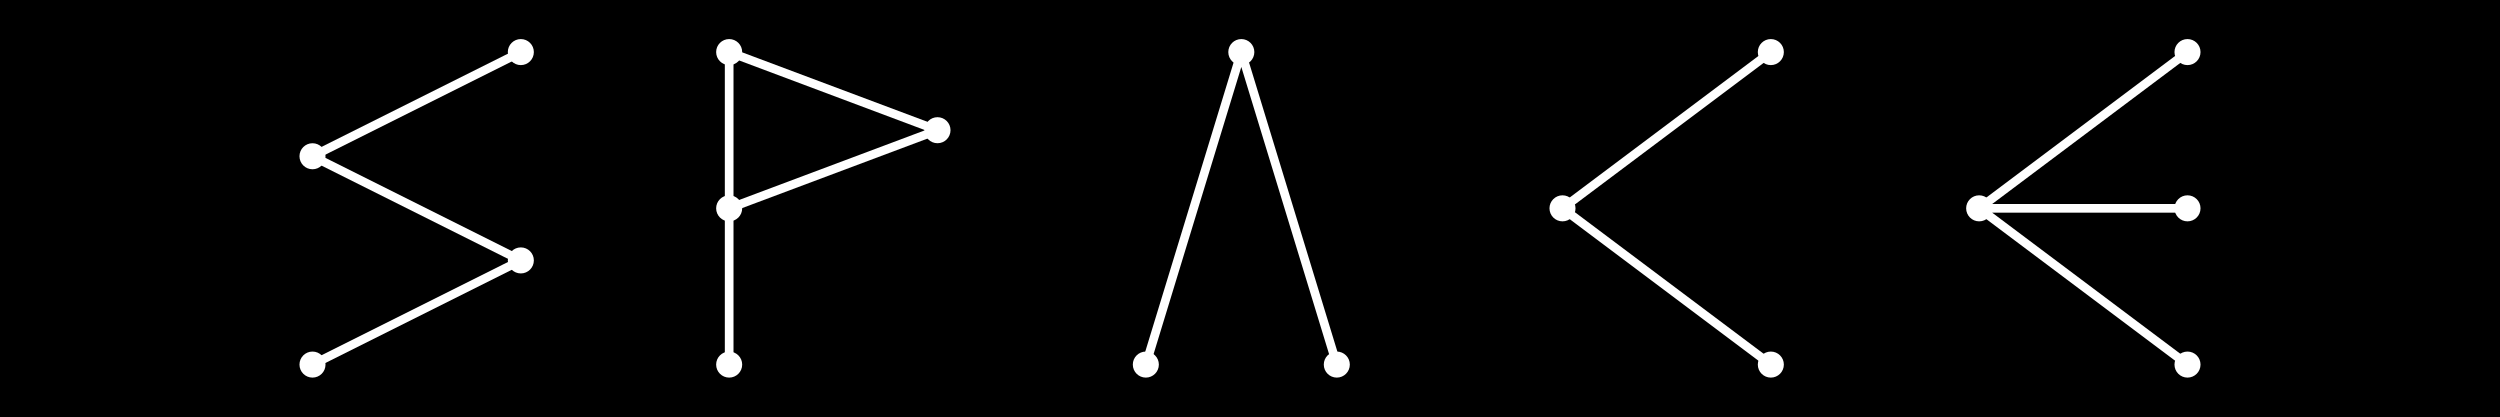
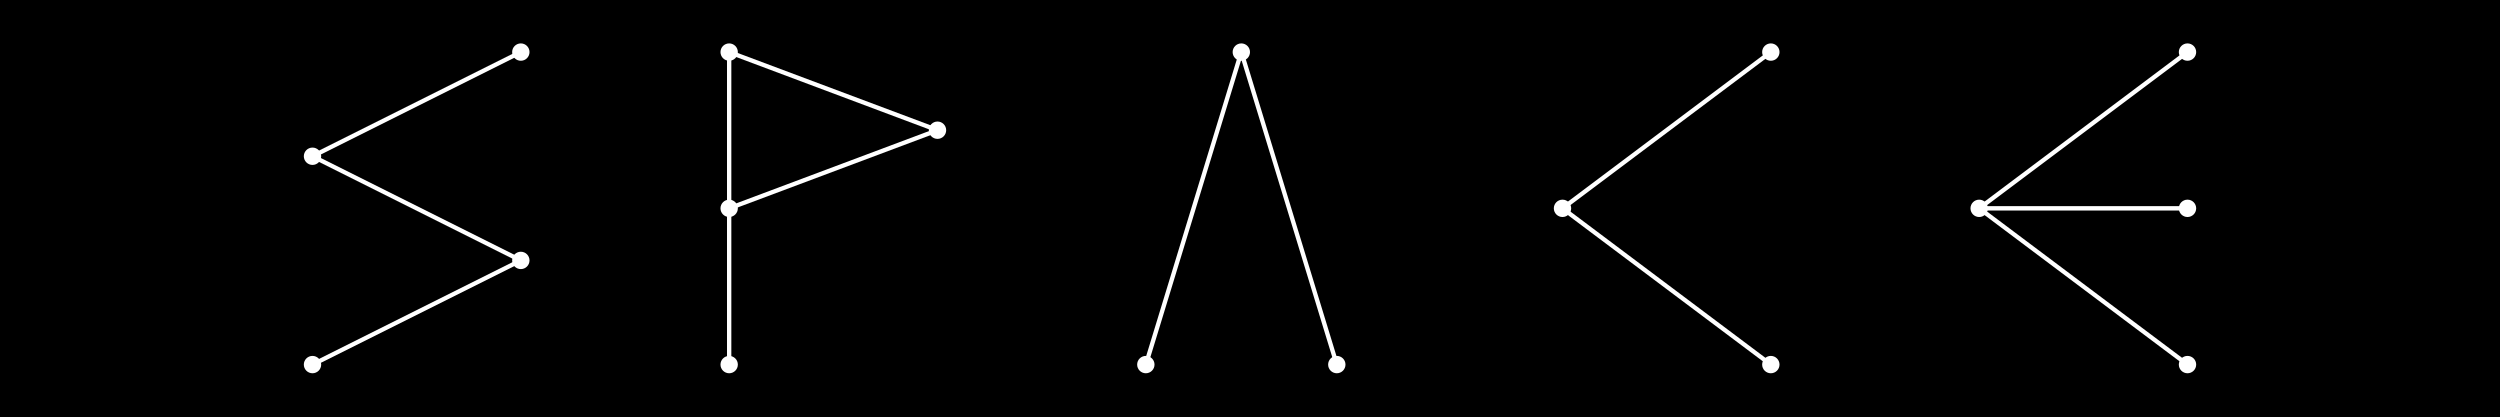
<svg xmlns="http://www.w3.org/2000/svg" version="1.1" xml:space="preserve" width="288" height="48">
  <rect fill="solid" stroke="black" width="100%" height="100%" />
-   <g fill="none" stroke="white" stroke-linecap="butt" stroke-linejoin="bevel" stroke-width="1">
+   <g fill="none" stroke="white" stroke-linecap="butt" stroke-linejoin="bevel" stroke-width="0.5">
    <polyline points="60,6 36,18 60,30 36,42" />
    <polyline points="84,42 84,6 108,15 84,24" />
    <polyline points="132,42 143,6 154,42" />
    <polyline points="204,6 180,24 204,42" />
    <polyline points="252,6 228,24 252,24 228,24 252,42" />
  </g>
  <g fill="white">
-     <circle cx="60" cy="6" r="1.5" />
-     <circle cx="36" cy="18" r="1.5" />
-     <circle cx="60" cy="30" r="1.5" />
-     <circle cx="36" cy="42" r="1.5" />
-     <circle cx="84" cy="42" r="1.5" />
-     <circle cx="84" cy="6" r="1.5" />
-     <circle cx="108" cy="15" r="1.5" />
-     <circle cx="84" cy="24" r="1.5" />
-     <circle cx="132" cy="42" r="1.5" />
-     <circle cx="143" cy="6" r="1.5" />
-     <circle cx="154" cy="42" r="1.5" />
-     <circle cx="204" cy="6" r="1.5" />
-     <circle cx="180" cy="24" r="1.5" />
-     <circle cx="204" cy="42" r="1.5" />
-     <circle cx="252" cy="6" r="1.5" />
-     <circle cx="228" cy="24" r="1.5" />
-     <circle cx="252" cy="24" r="1.5" />
-     <circle cx="252" cy="42" r="1.5" />
+     <circle cx="60" cy="6" r="1" />
+     <circle cx="36" cy="18" r="1" />
+     <circle cx="60" cy="30" r="1" />
+     <circle cx="36" cy="42" r="1" />
+     <circle cx="84" cy="42" r="1" />
+     <circle cx="84" cy="6" r="1" />
+     <circle cx="108" cy="15" r="1" />
+     <circle cx="84" cy="24" r="1" />
+     <circle cx="132" cy="42" r="1" />
+     <circle cx="143" cy="6" r="1" />
+     <circle cx="154" cy="42" r="1" />
+     <circle cx="204" cy="6" r="1" />
+     <circle cx="180" cy="24" r="1" />
+     <circle cx="204" cy="42" r="1" />
+     <circle cx="252" cy="6" r="1" />
+     <circle cx="228" cy="24" r="1" />
+     <circle cx="252" cy="24" r="1" />
+     <circle cx="252" cy="42" r="1" />
  </g>
</svg>
